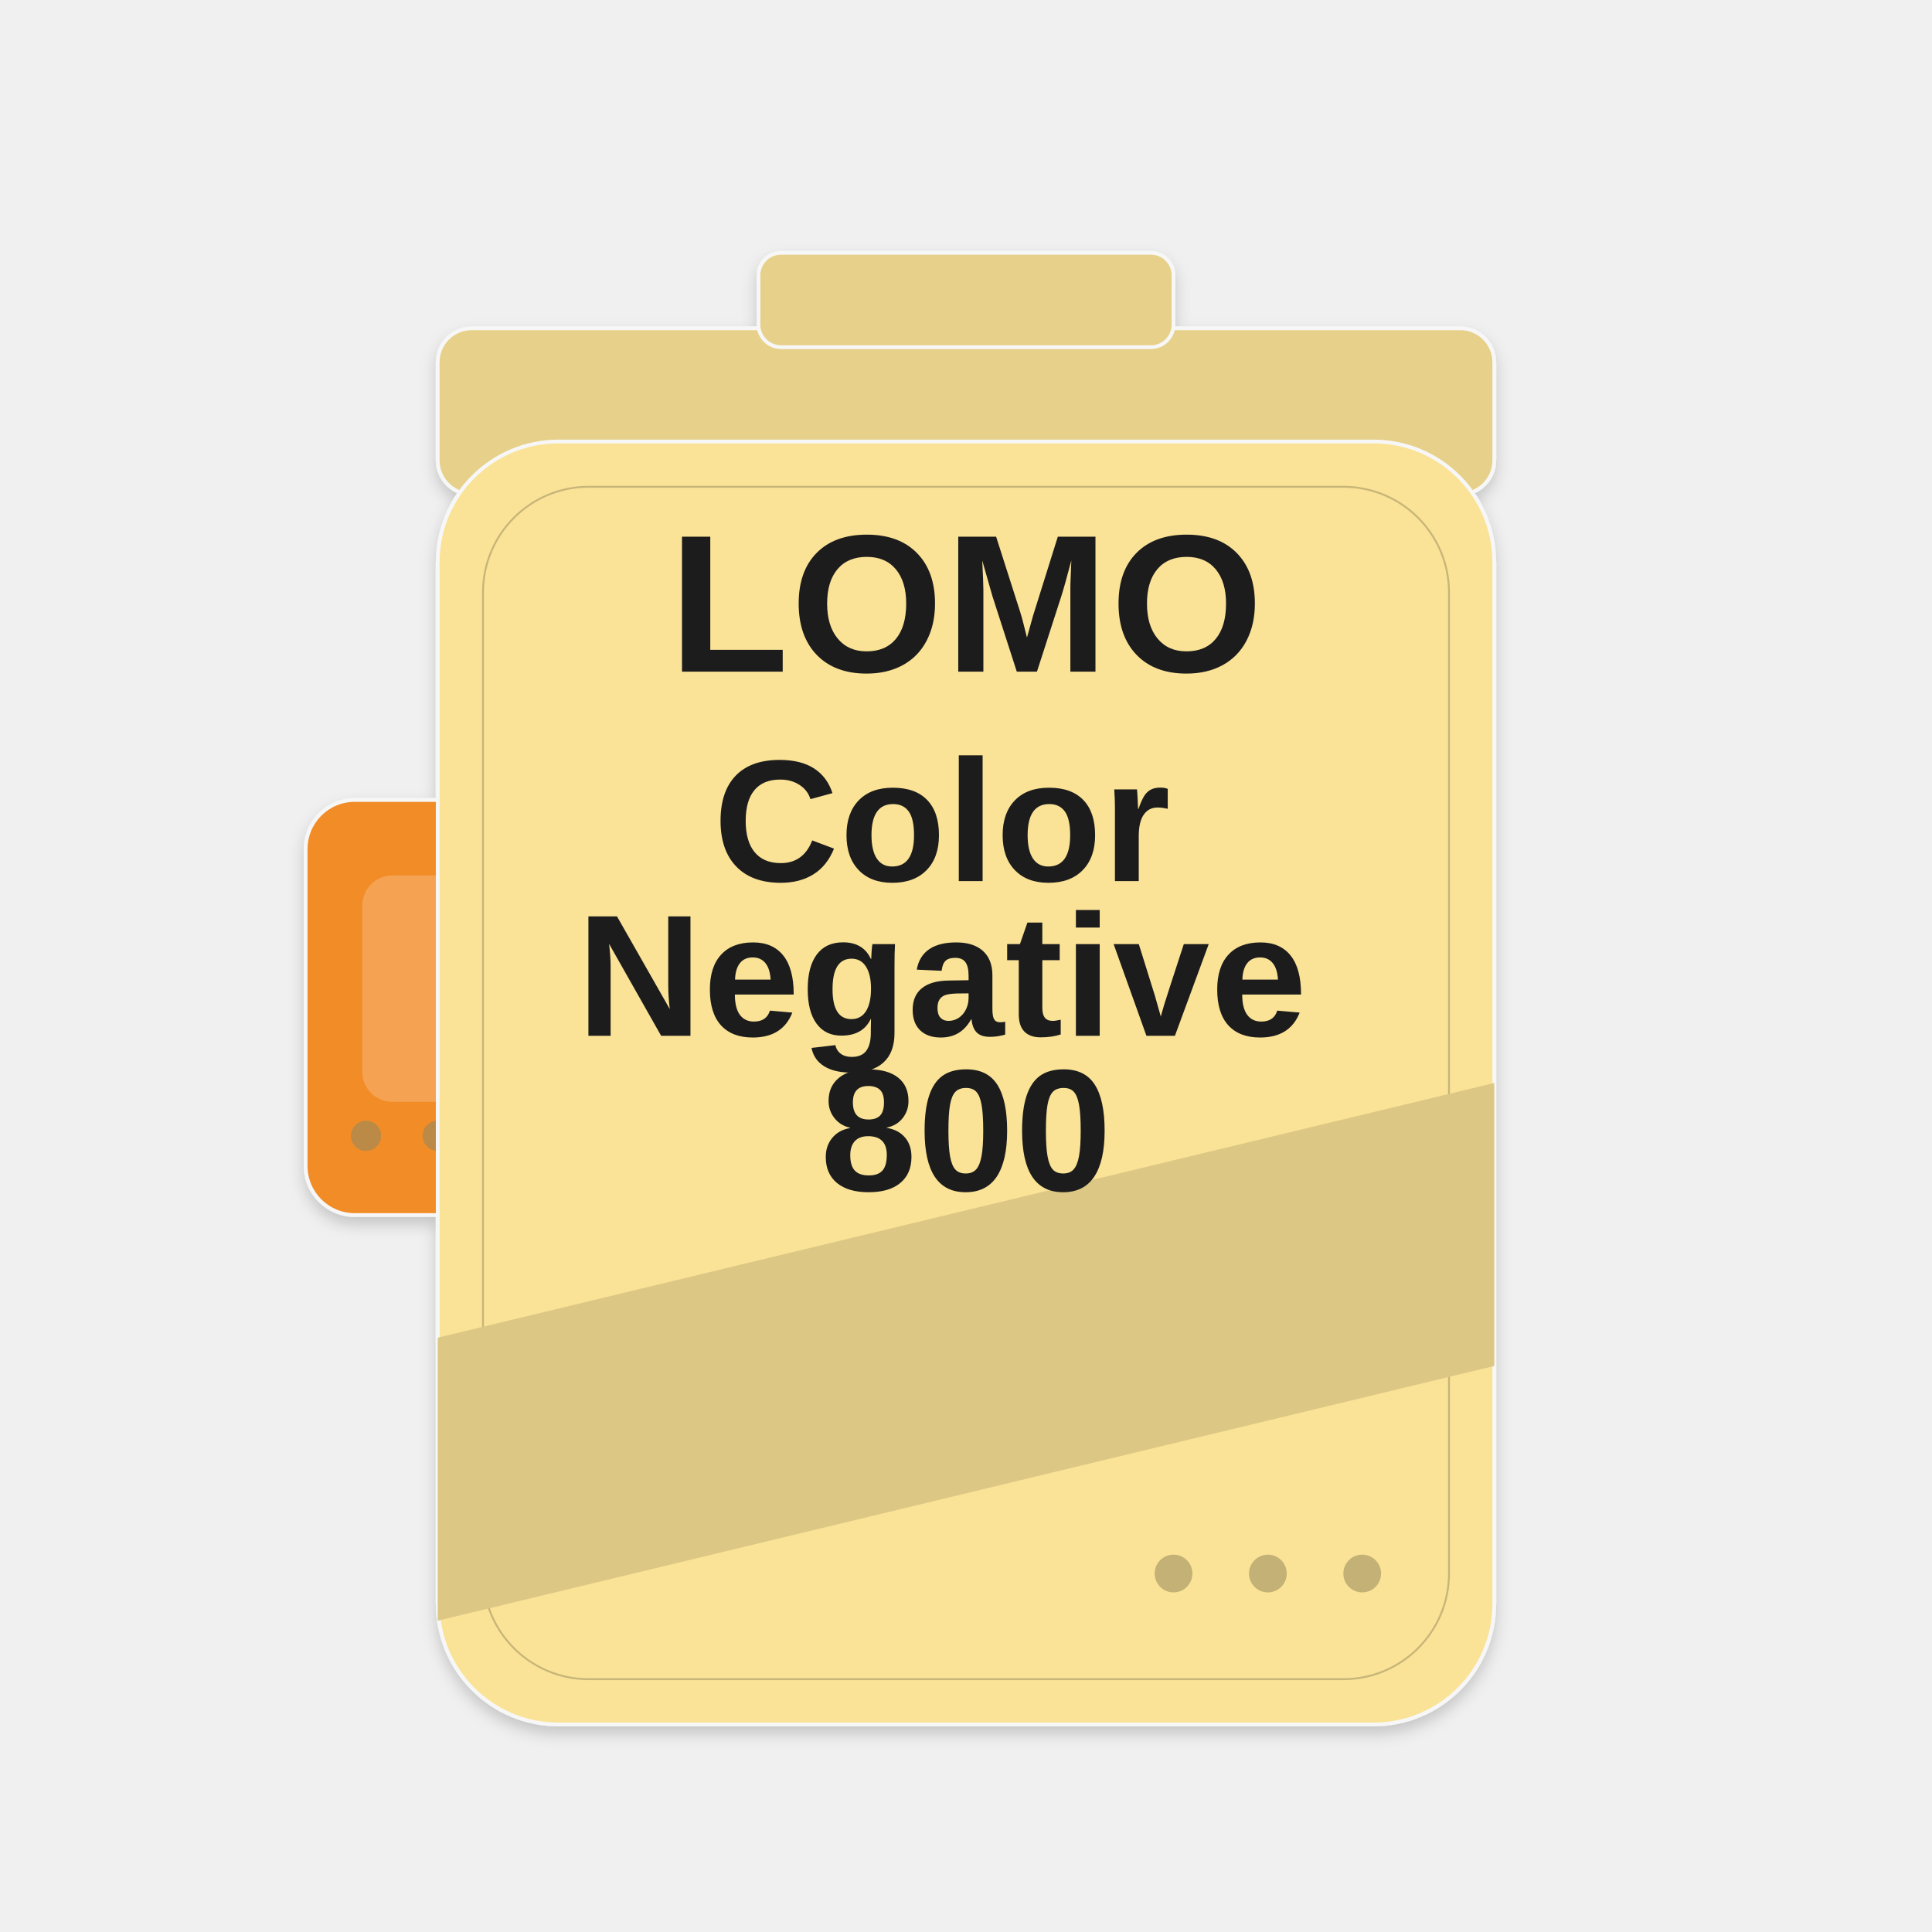
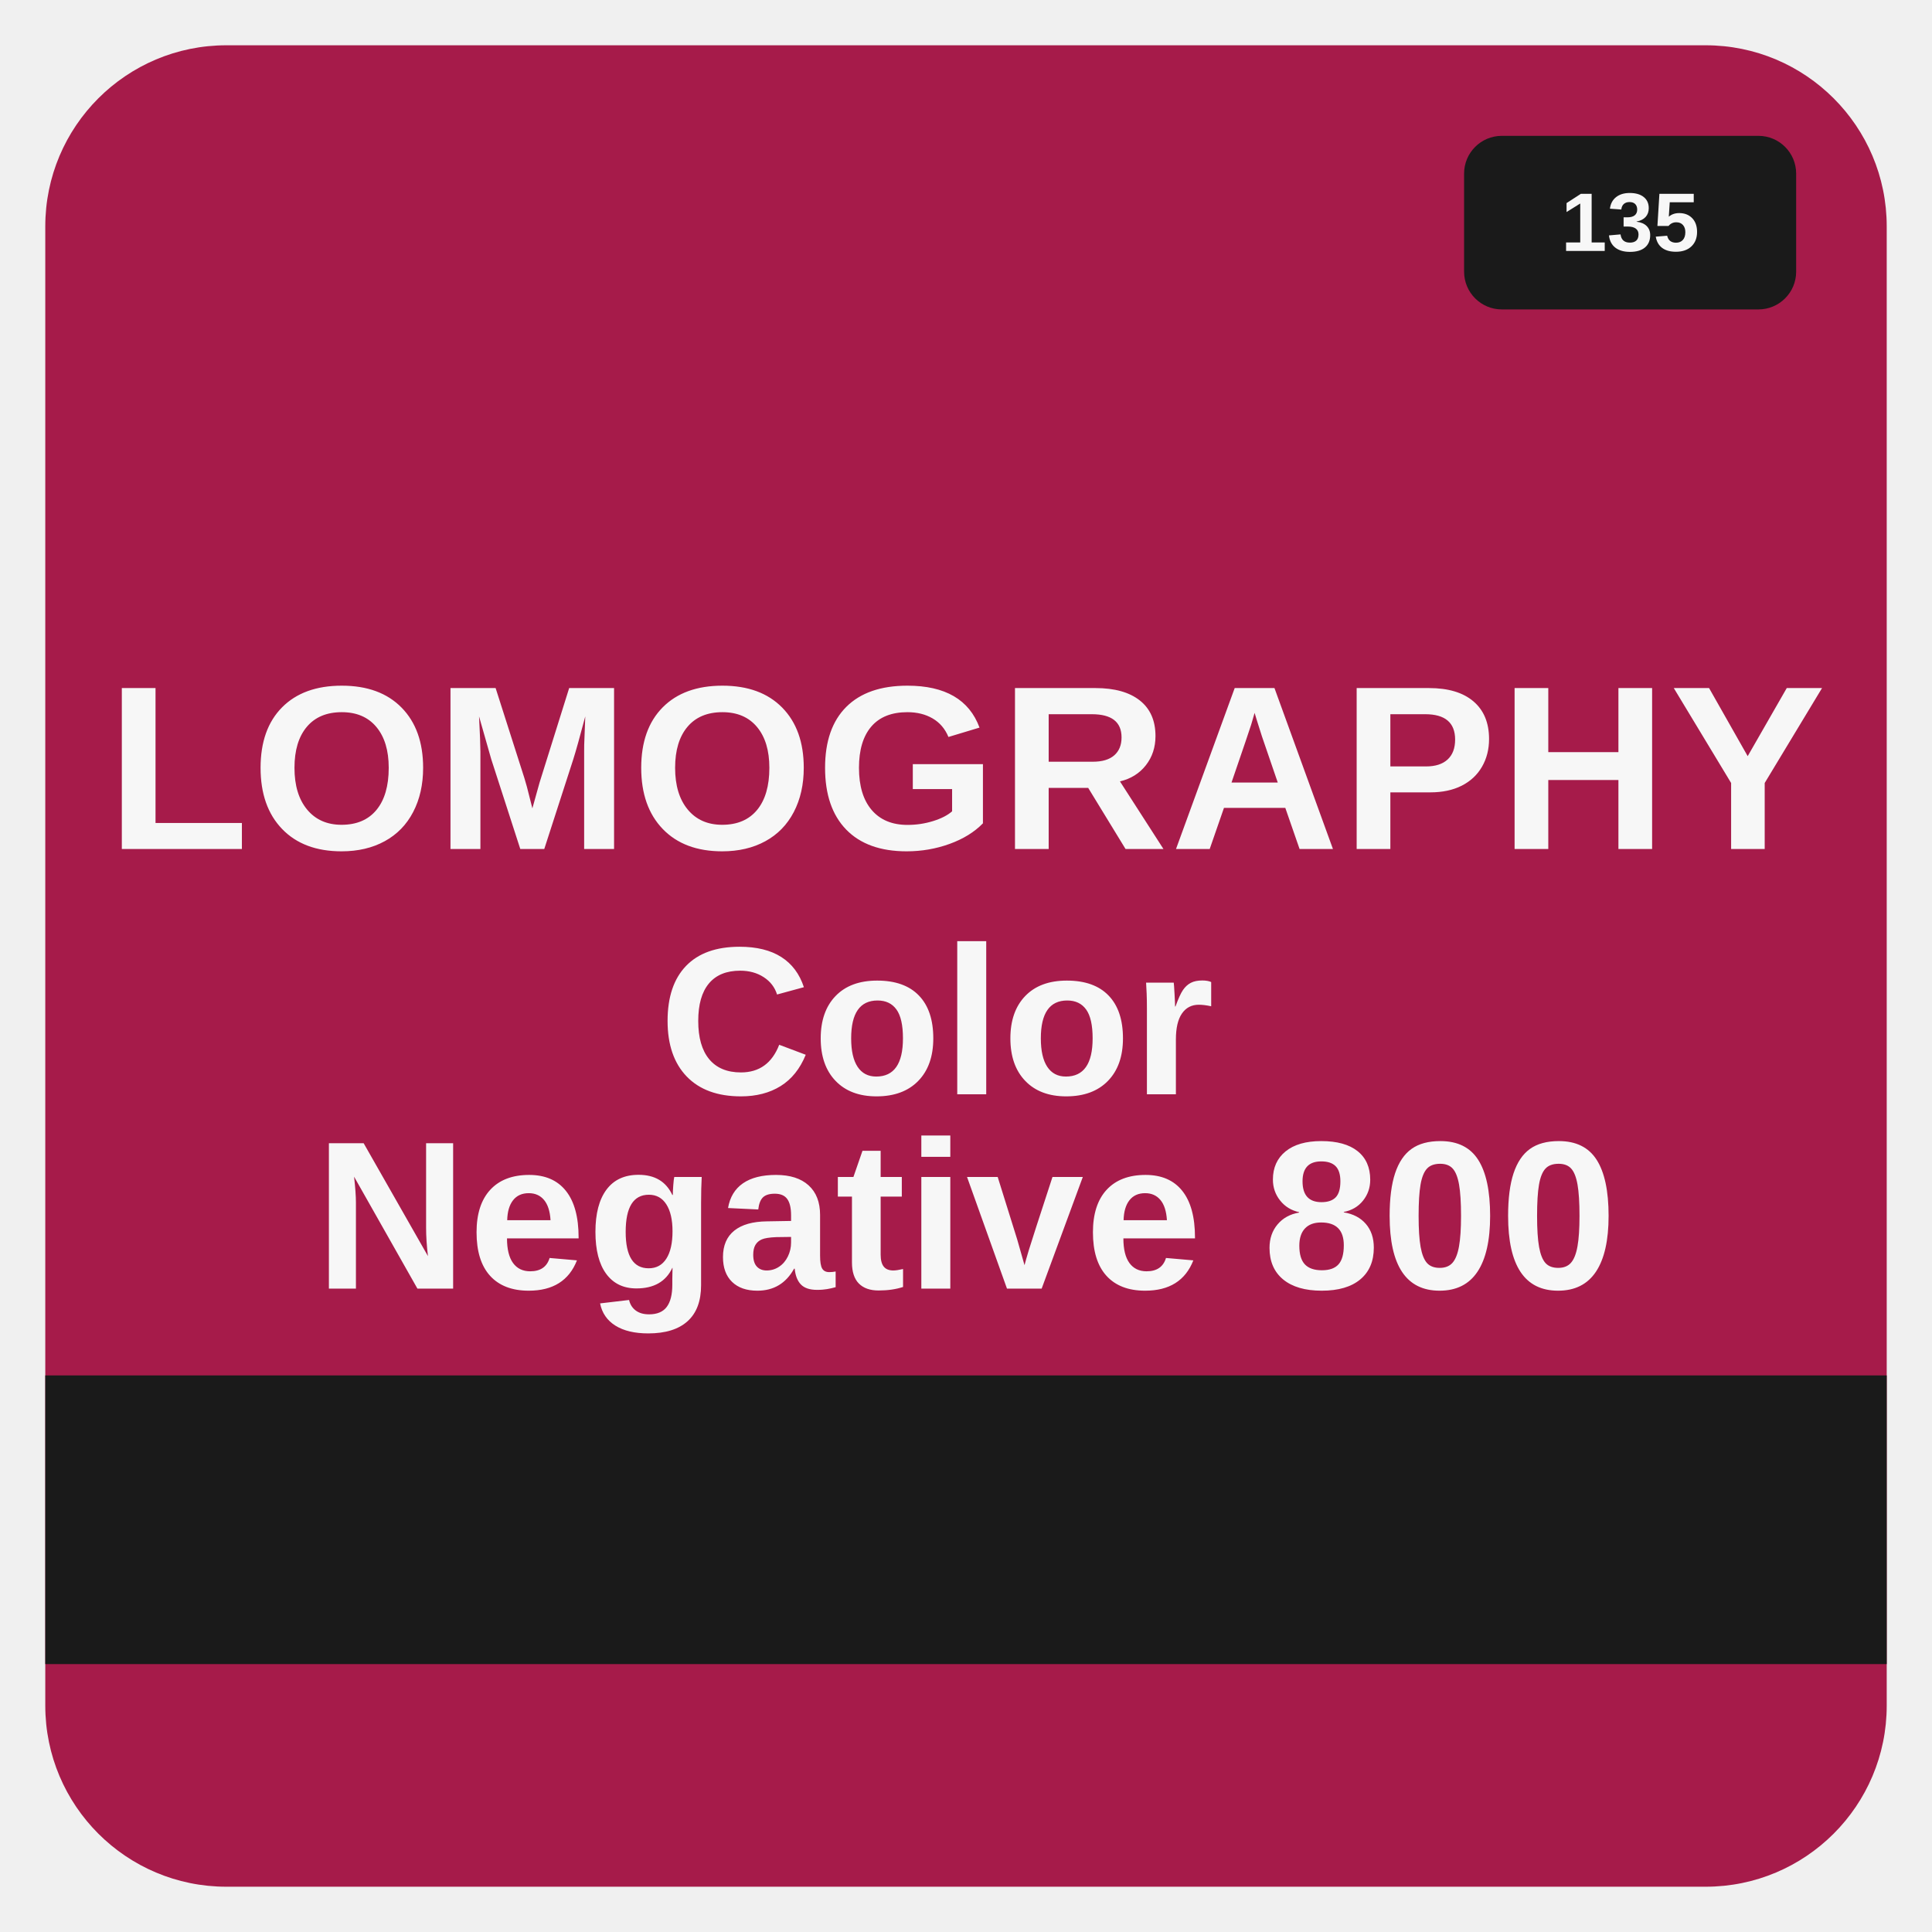
<svg xmlns="http://www.w3.org/2000/svg" width="1024" height="1024" viewBox="0 0 1024 1024">
  <defs>
    <style>
      .brand { font-family: 'SF Pro Text', 'Helvetica Neue', Arial, sans-serif; font-weight: 700; letter-spacing: 1px; }
      .model { font-family: 'SF Pro Text', 'Helvetica Neue', Arial, sans-serif; font-weight: 600; letter-spacing: 0.5px; }
+       .badge { font-family: 'SF Pro Text', 'Helvetica Neue', Arial, sans-serif; font-weight: 700; }
    </style>
-     <filter id="softShadow" x="-20%" y="-20%" width="140%" height="140%">
-       <feDropShadow dx="0" dy="4" stdDeviation="4" flood-color="#000" flood-opacity="0.18" />
-     </filter>
  </defs>
-   <g filter="url(#softShadow)">
-     <rect x="162" y="424" width="160" height="220" rx="26" fill="#F28C28" stroke="#F7F7F7" stroke-width="2" />
-     <rect x="192" y="464" width="80" height="120" rx="16" fill="#FFFFFF" opacity="0.2" />
-     <circle cx="194" cy="602" r="8" fill="#96885a" opacity="0.6" />
-     <circle cx="232" cy="602" r="8" fill="#96885a" opacity="0.6" />
-     <circle cx="270" cy="602" r="8" fill="#96885a" opacity="0.6" />
-     <rect x="232" y="174" width="560" height="88" rx="18" fill="#e6d08a" stroke="#F7F7F7" stroke-width="2" />
-     <rect x="402" y="134" width="220" height="50" rx="12" fill="#e6d08a" stroke="#F7F7F7" stroke-width="2" />
-     <rect x="232" y="234" width="560" height="680" rx="64" fill="#FAE397" stroke="#F7F7F7" stroke-width="2" />
-     <rect x="256" y="258" width="512" height="632" rx="56" fill="none" stroke="#c8b578" stroke-width="1" />
-     <path d="M 232 709 L 792 574 L 792 724 L 232 859 Z" fill="#dcc784" />
-     <circle cx="622" cy="834" r="10" fill="#96885a" opacity="0.55" />
-     <circle cx="672" cy="834" r="10" fill="#96885a" opacity="0.55" />
-     <circle cx="722" cy="834" r="10" fill="#96885a" opacity="0.55" />
-     <text x="512" y="356" font-size="104" class="brand" text-anchor="middle" fill="#1C1C1C">LOMO</text>
-     <text x="512" y="467" font-size="92" class="model" text-anchor="middle" fill="#1C1C1C">
-       <tspan x="512" dy="0">Color</tspan>
-       <tspan x="512" dy="82">Negative</tspan>
-       <tspan x="512" dy="82">800</tspan>
-     </text>
-   </g>
+   <rect x="24" y="24" width="976" height="976" rx="96" fill="#A61B4A" />
+   <rect x="24" y="729" width="976" height="153" fill="#1A1A1A" />
+   <rect x="776" y="72" width="176" height="92" rx="20" fill="#1A1A1A" />
+   <text x="864.0" y="133.0" font-size="44" class="badge" text-anchor="middle" fill="#F7F7F7">135</text>
+   <text x="512" y="450" font-size="124" class="brand" text-anchor="middle" fill="#F7F7F7">LOMOGRAPHY</text>
+   <text x="512" y="580" font-size="112" class="model" text-anchor="middle" fill="#F7F7F7">
+     <tspan x="512" dy="0">Color</tspan>
+     <tspan x="512" dy="103">Negative 800</tspan>
+   </text>
</svg>
